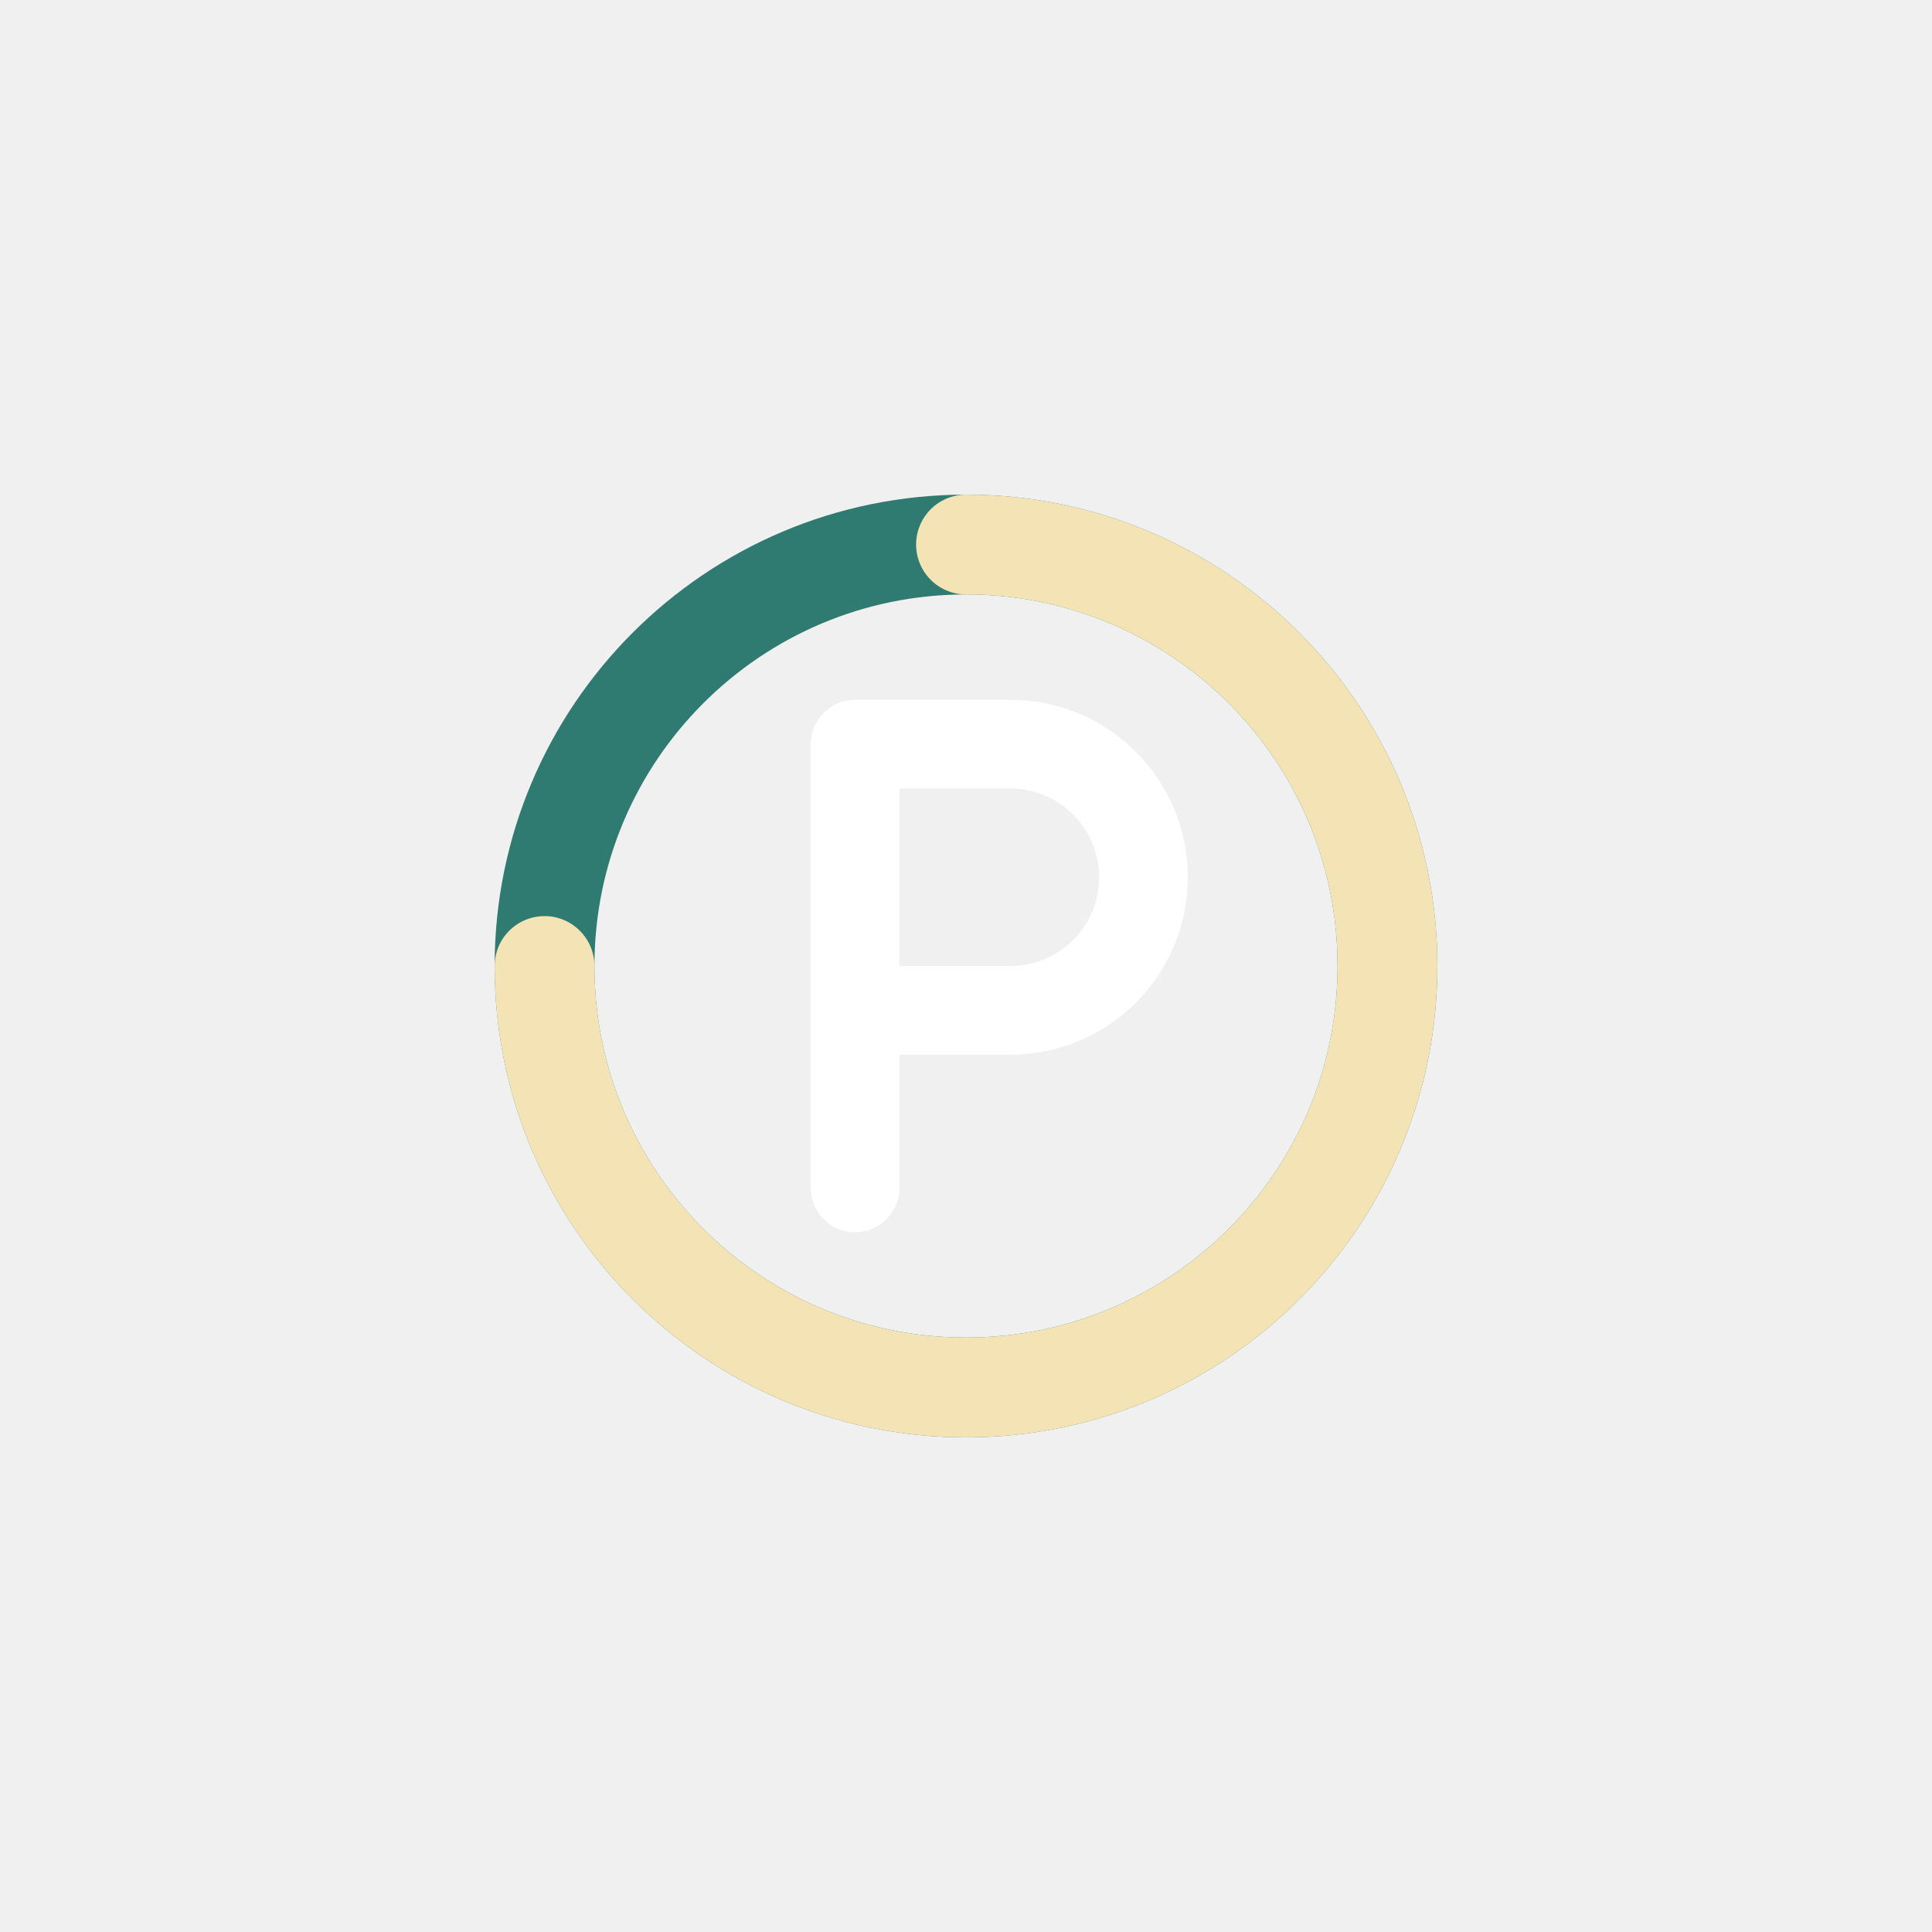
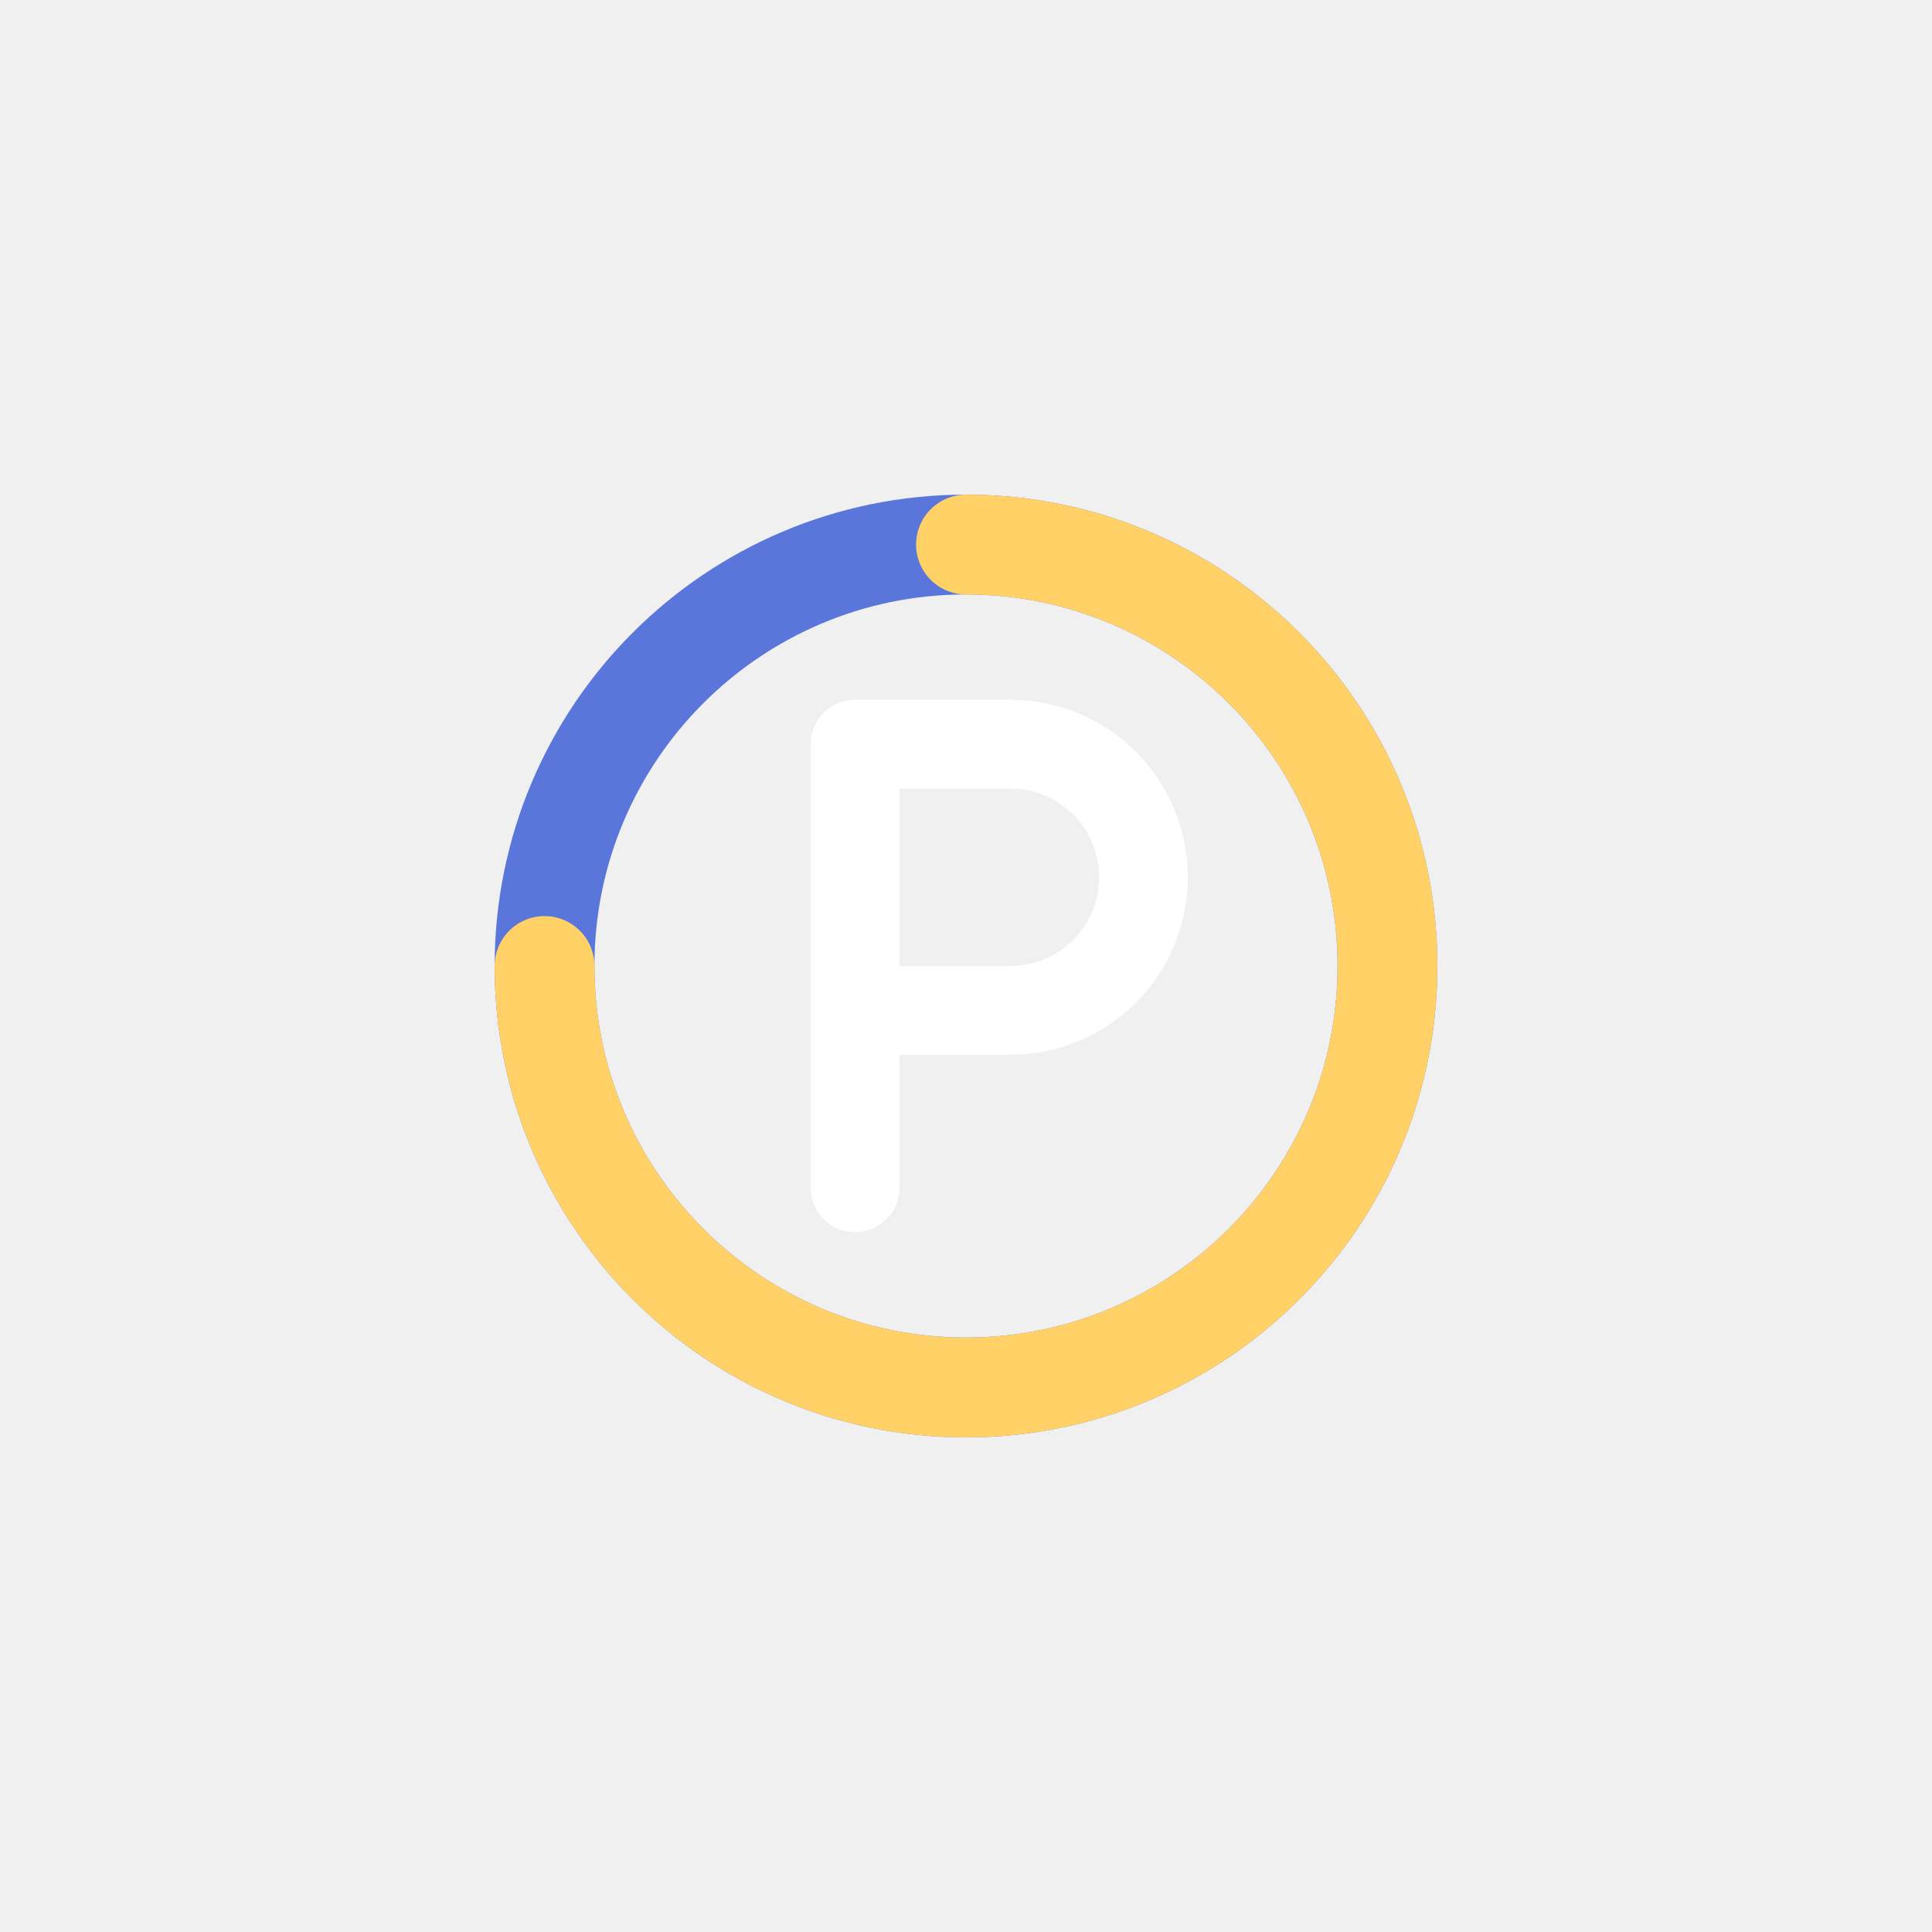
<svg xmlns="http://www.w3.org/2000/svg" viewBox="0 0 108 108">
  <g transform="translate(54 54) scale(0.62) translate(-60 -60)">
-     <circle cx="60" cy="60" r="38" fill="none" stroke="#2F7A71" stroke-width="9" />
-     <path d="M60 22 A38 38 0 1 1 22 60" fill="none" stroke="#F4E3B5" stroke-width="9" stroke-linecap="round" />
+     <circle cx="60" cy="60" r="38" fill="none" stroke="#5B76DA" stroke-width="9" />
+     <path d="M60 22 A38 38 0 1 1 22 60" fill="none" stroke="#FFD166" stroke-width="9" stroke-linecap="round" />
    <path d="M50 80 V40 H64 A12 12 0 0 1 64 64 H50" fill="none" stroke="#FFFFFF" stroke-width="8" stroke-linecap="round" stroke-linejoin="round" />
  </g>
</svg>
